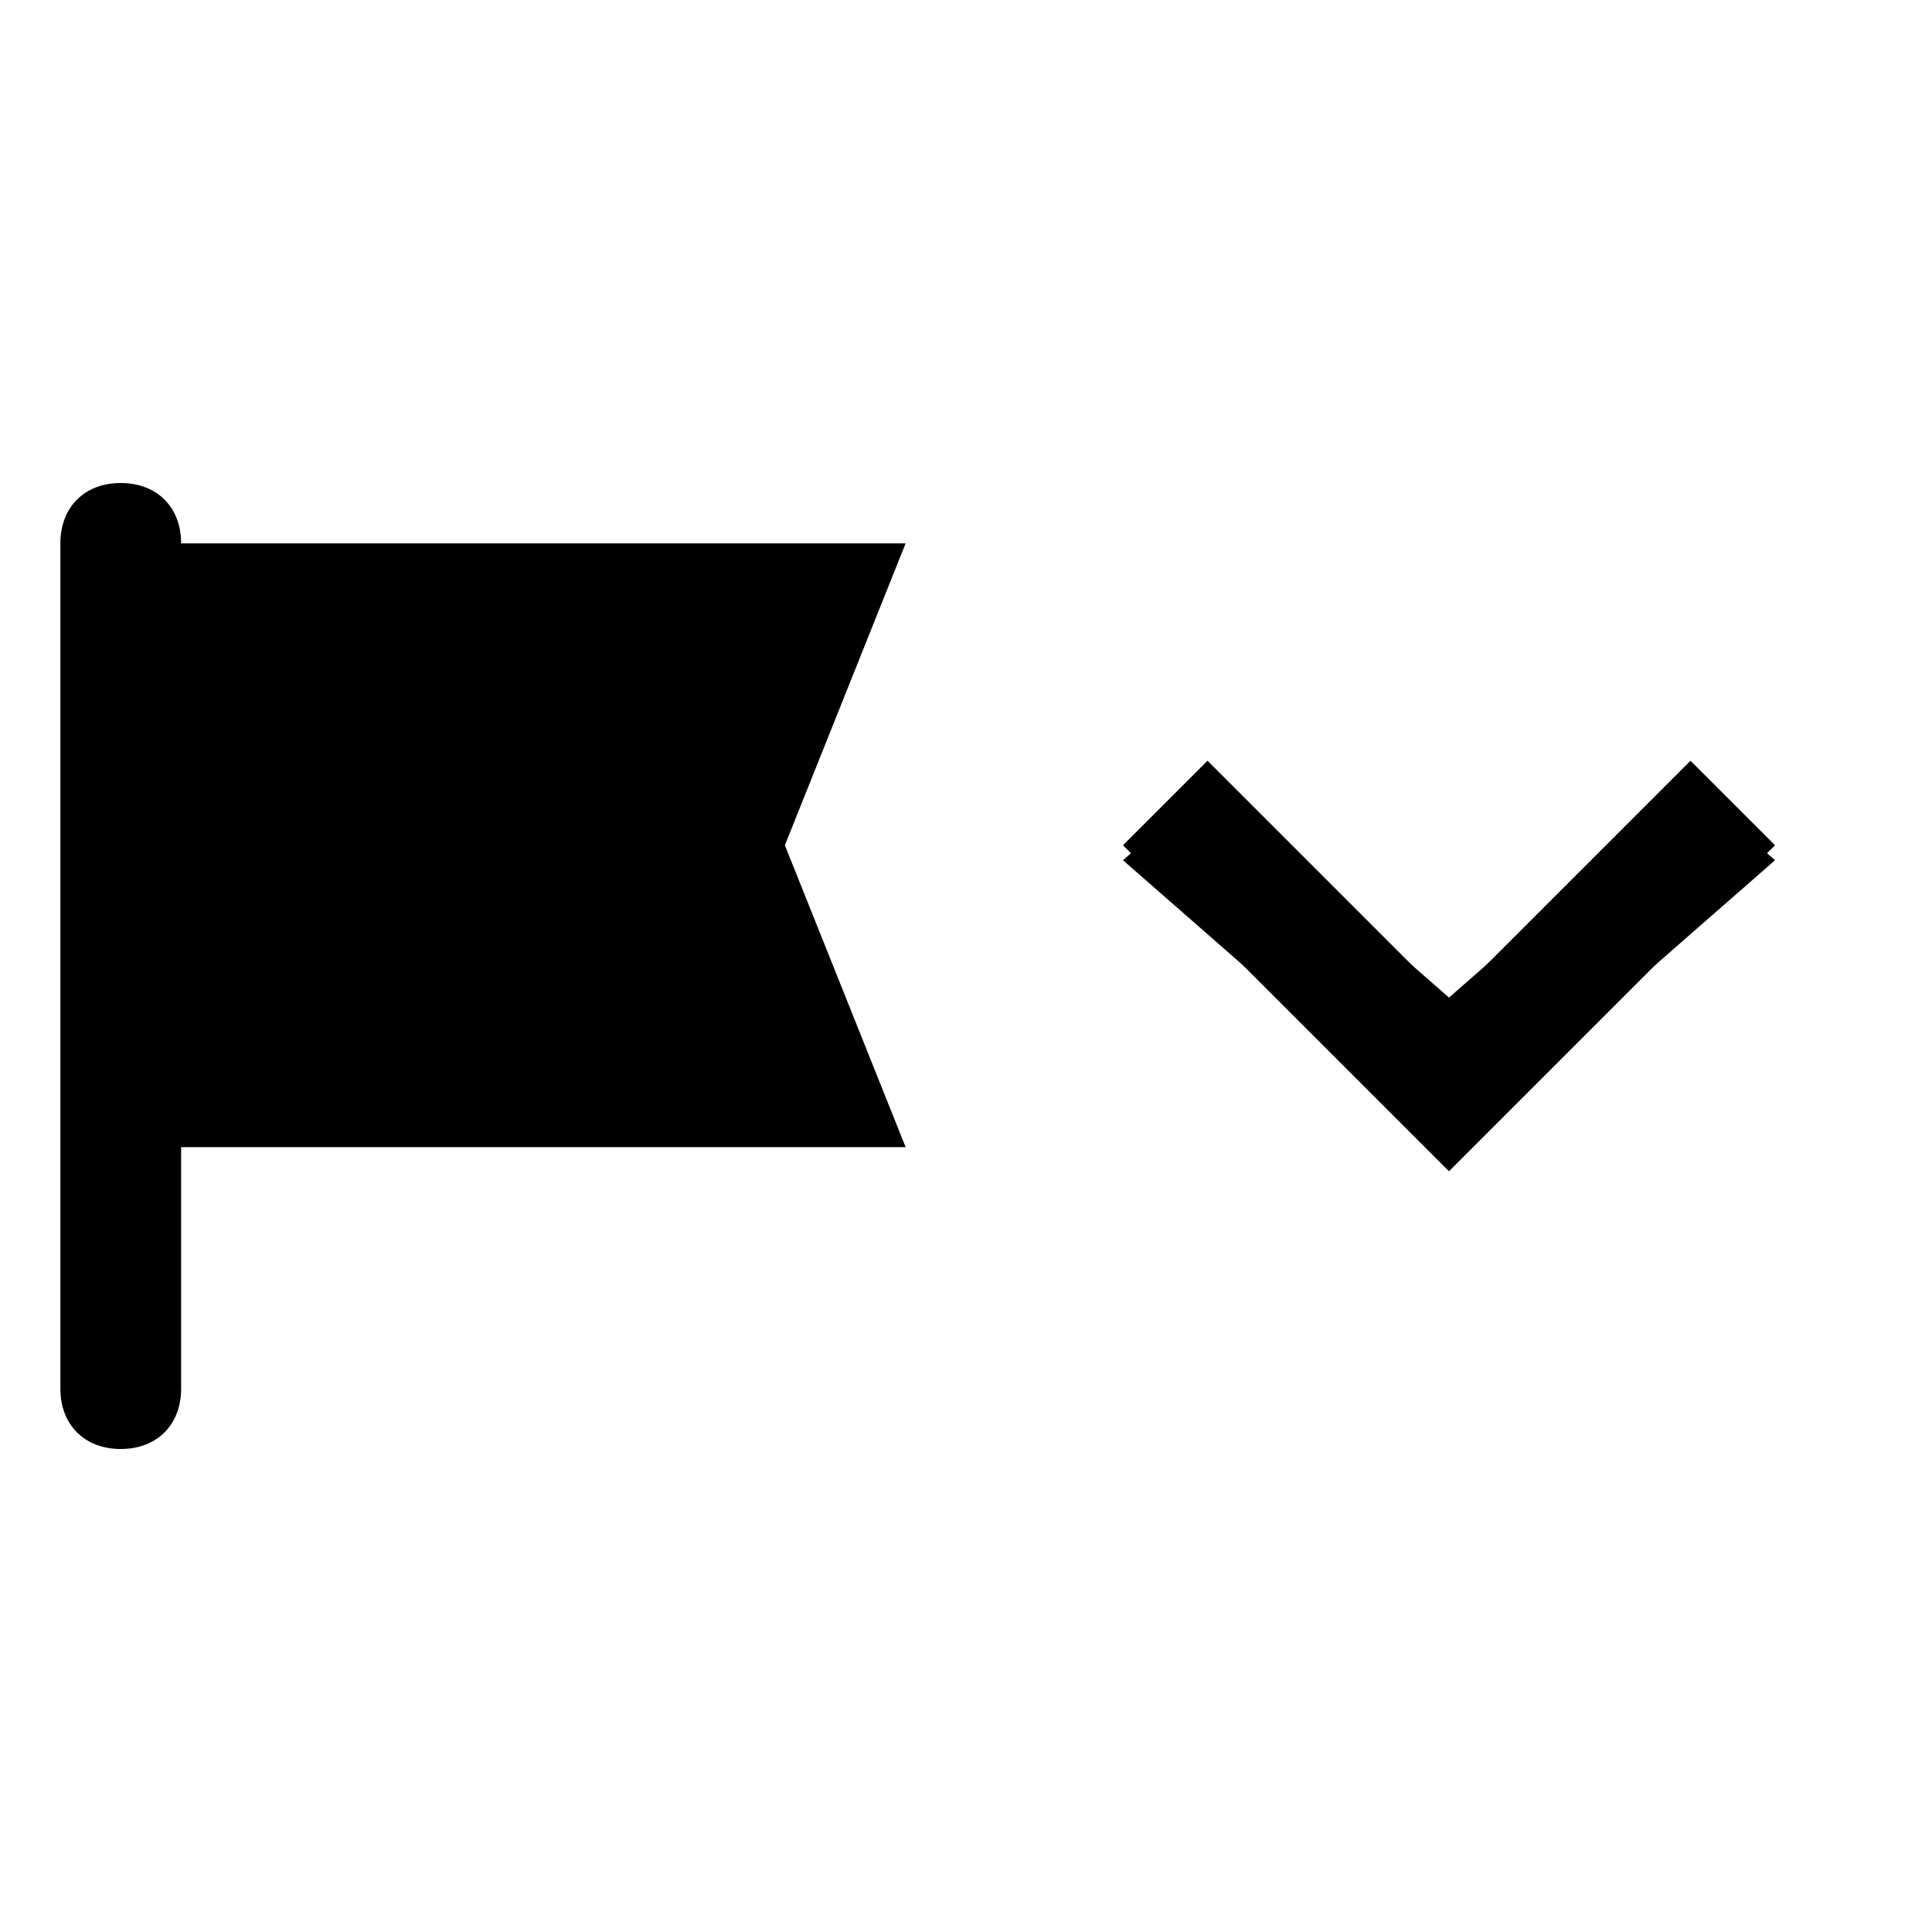
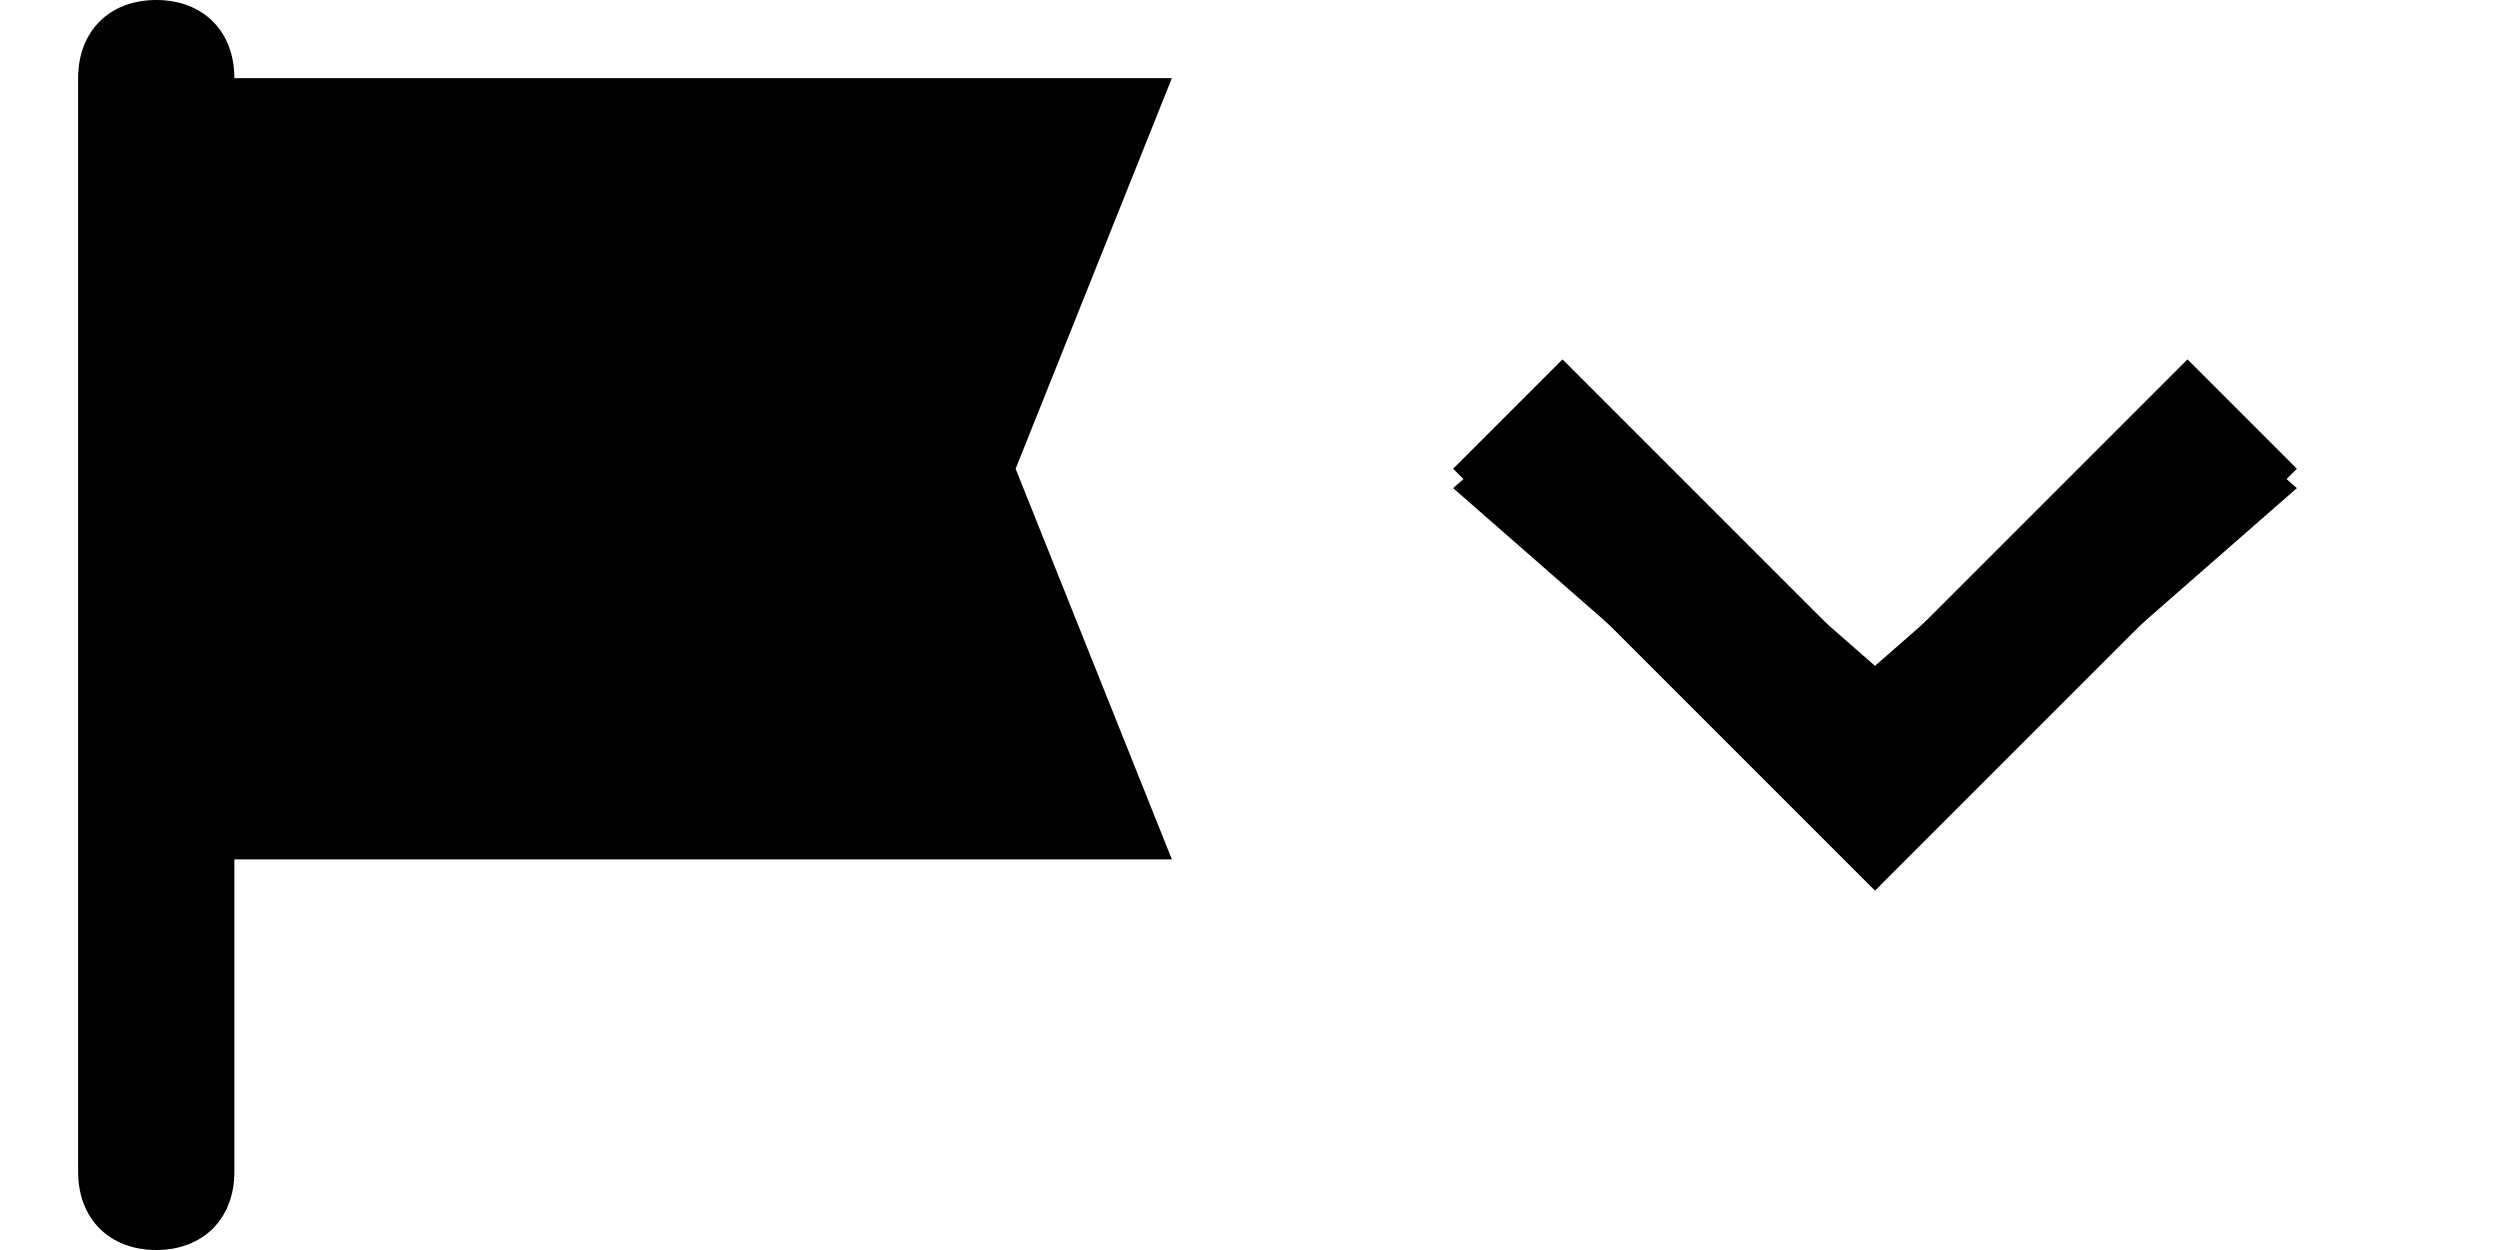
- <svg xmlns="http://www.w3.org/2000/svg" width="16" height="16" viewBox="0 0 32 16" fill="currentColor">
+ <svg xmlns="http://www.w3.org/2000/svg" width="32" height="16" viewBox="0 0 32 16" fill="currentColor">
  <path d="M13 6L15 1H3C3 0.4 2.6 0 2 0C1.4 0 1 0.4 1 1V15C1 15.6 1.4 16 2 16C2.6 16 3 15.6 3 15V11H15L13 6Z" />
  <path d="M24 10.973L18.6 6.248L20 5.023L24 8.523L28 5.023L29.4 6.248L24 10.973Z" />
  <polygon points="24,11.4 18.6,6 20,4.6 24,8.6 28,4.6 29.4,6" />
</svg>
